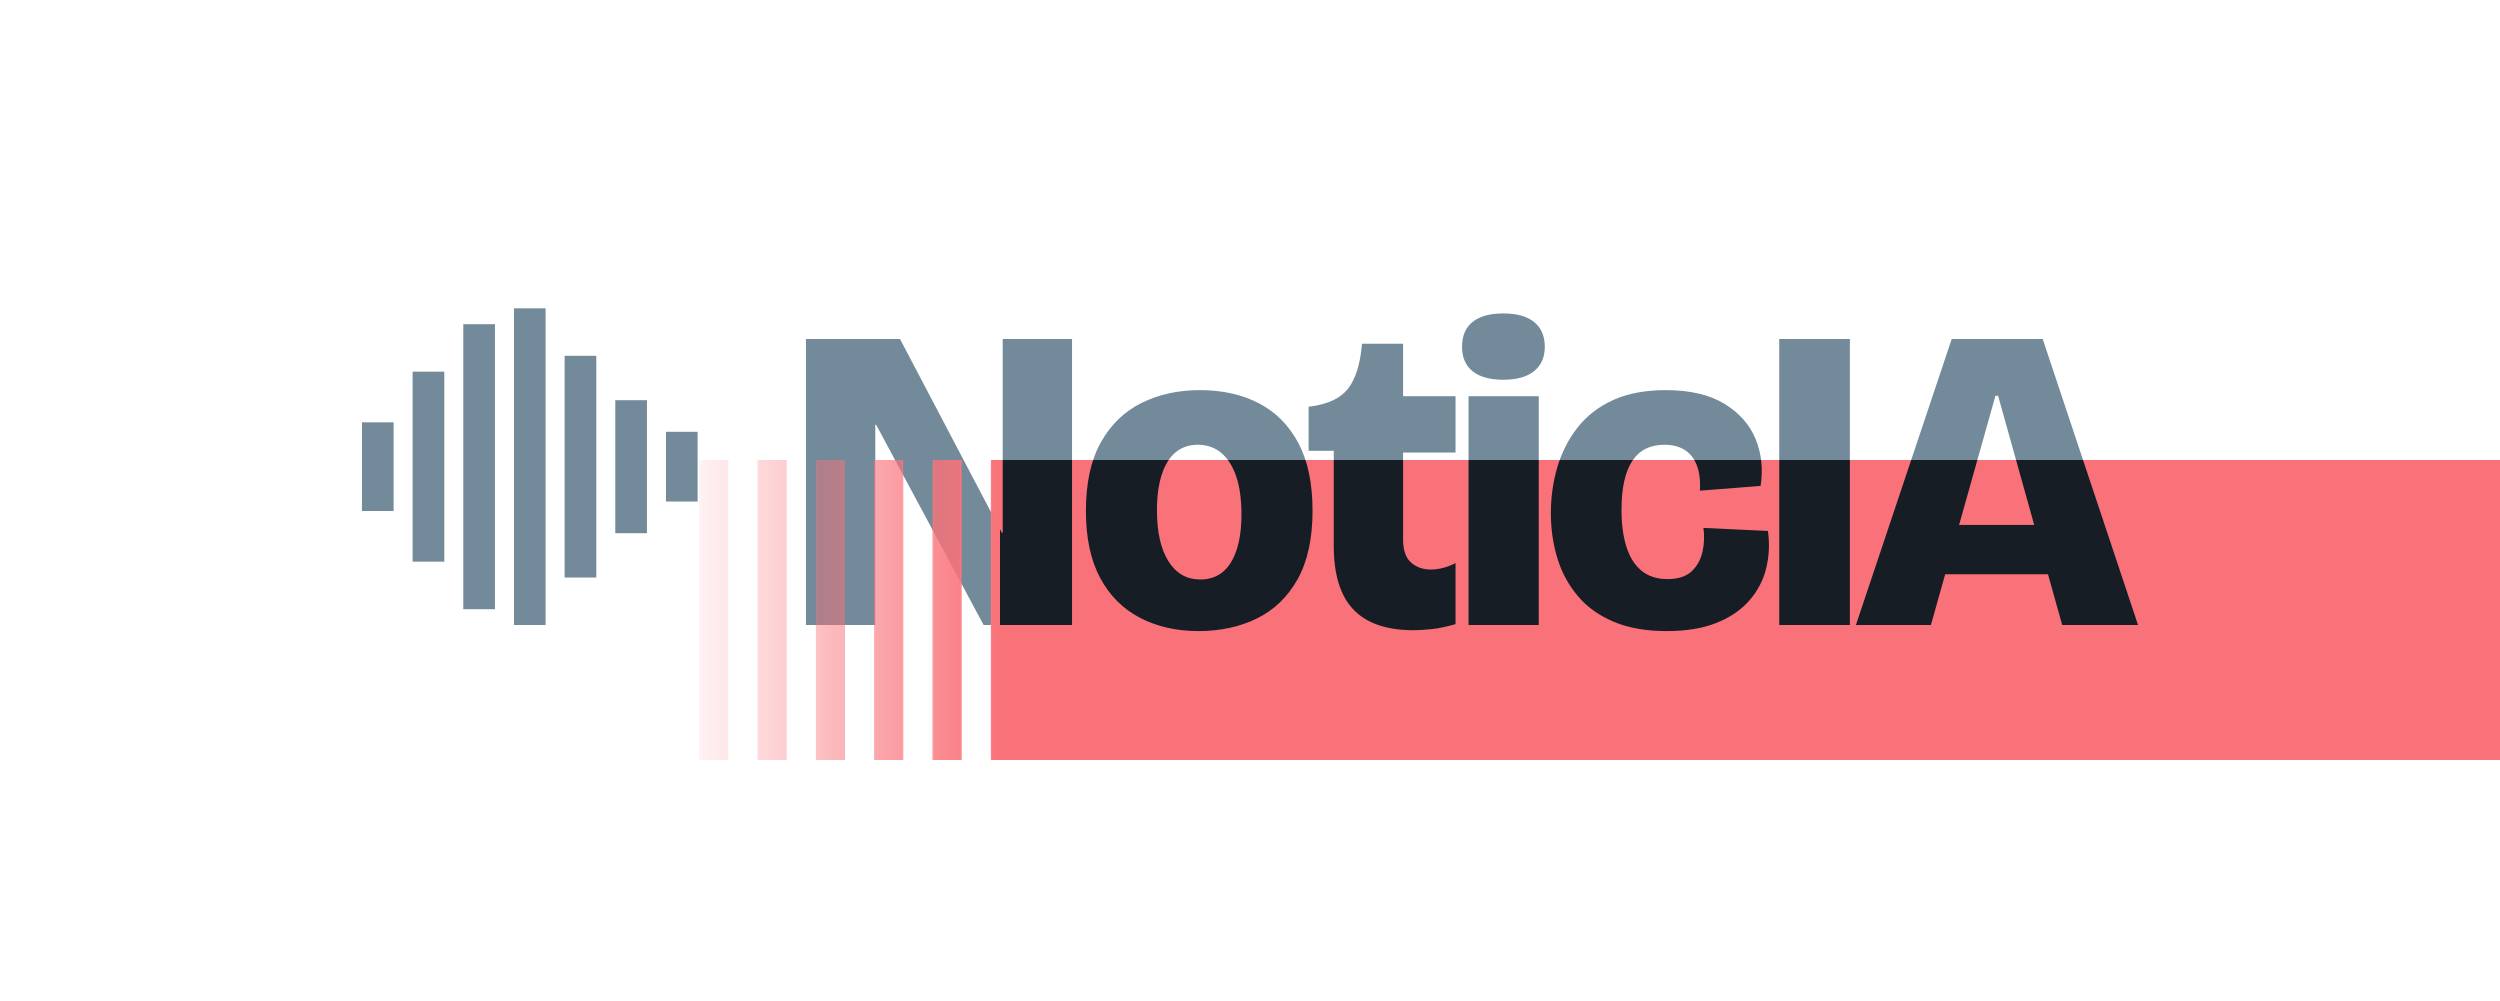
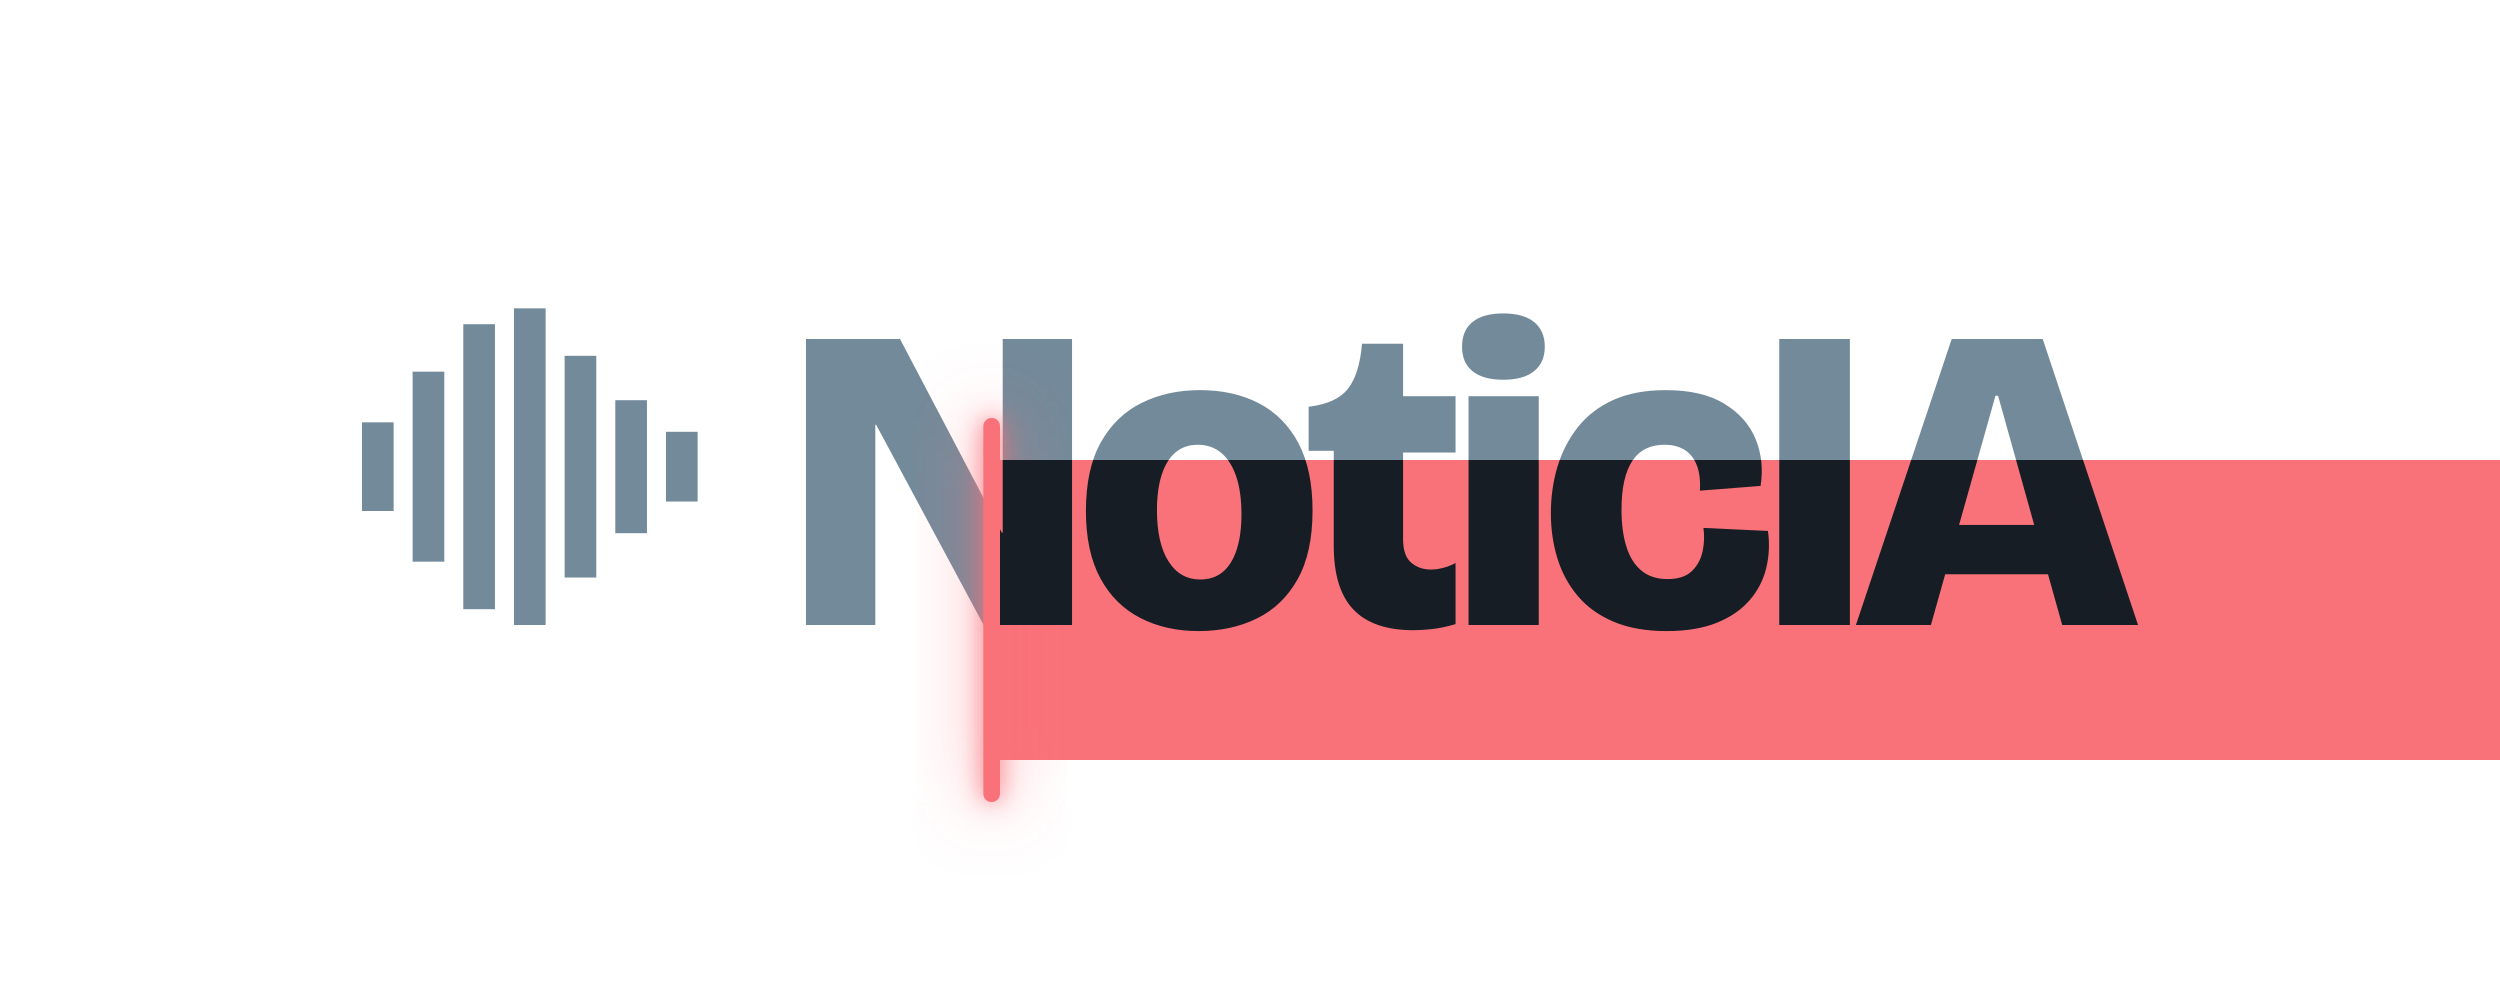
<svg xmlns="http://www.w3.org/2000/svg" viewBox="0 0 600 240" width="600" height="240">
  <defs>
+     <filter id="neon" x="-400%" y="-20%" width="900%" height="140%">
+       <feGaussianBlur in="SourceGraphic" stdDeviation="3" result="a" />
+       <feGaussianBlur in="SourceGraphic" stdDeviation="9" result="b" />
+       <feMerge>
+         <feMergeNode in="b" />
+         <feMergeNode in="a" />
+         <feMergeNode in="SourceGraphic" />
+       </feMerge>
+     </filter>
    <path id="marca" d="M193.43 150V81.36H216L240.44 127.85H240.65V81.36H257.29V150H236.07L210.28 101.95H210.07V150ZM445.42 150 468.41 81.36H490.25L513.13 150H494.93L491.52 137.83H466.84L463.42 150ZM287.66 151.46Q279.75 151.46 273.62 148.28Q267.48 145.11 264.05 138.72Q260.62 132.32 260.62 122.65Q260.62 112.56 264.2 106.16Q267.79 99.77 273.98 96.7Q280.17 93.63 287.97 93.63Q296.08 93.63 302.16 96.8Q308.25 99.98 311.63 106.37Q315.01 112.77 315.01 122.54Q315.01 132.63 311.42 139.03Q307.83 145.42 301.64 148.44Q295.46 151.46 287.66 151.46ZM399.98 151.46Q392.59 151.46 387.29 149.22Q381.98 146.98 378.66 143.03Q375.33 139.08 373.77 133.98Q372.21 128.89 372.21 123.17Q372.21 117.34 373.77 112.09Q375.33 106.84 378.6 102.63Q381.88 98.42 387.13 96.02Q392.38 93.63 399.77 93.63Q408.5 93.63 413.86 96.91Q419.22 100.18 421.35 105.38Q423.48 110.58 422.54 116.62L407.98 117.76Q408.19 114.02 407.2 111.57Q406.22 109.13 404.24 107.93Q402.26 106.74 399.46 106.74Q396.96 106.74 395.04 107.67Q393.11 108.61 391.81 110.53Q390.51 112.46 389.84 115.37Q389.16 118.28 389.16 122.34Q389.16 127.54 390.36 131.28Q391.55 135.02 394 137Q396.44 138.98 400.18 138.98Q404.03 138.98 406.01 137.1Q407.98 135.23 408.61 132.37Q409.23 129.51 408.82 126.7L424.31 127.43Q424.94 132.01 423.9 136.32Q422.86 140.64 419.89 144.07Q416.93 147.5 411.99 149.48Q407.05 151.46 399.98 151.46ZM339.24 151.25Q329.57 151.25 324.84 146.31Q320.1 141.37 320.1 130.97V108.19H314.07V97.58H314.38Q320.83 96.75 323.54 93.27Q326.24 89.78 326.86 82.71V82.5H336.74V95.09H349.33V108.61H336.74V129.41Q336.74 133.36 338.67 135.02Q340.59 136.69 343.4 136.69Q344.86 136.69 346.42 136.27Q347.98 135.86 349.33 135.13V149.79Q346.1 150.73 343.61 150.99Q341.11 151.25 339.24 151.25ZM427.02 150V81.36H443.97V150ZM352.45 150V95.09H369.3V150ZM123.35 74H130.95V150H123.35ZM288.07 139.08Q291.3 139.08 293.48 137.26Q295.66 135.44 296.81 131.9Q297.95 128.37 297.95 123.48Q297.95 118.07 296.7 114.38Q295.46 110.69 293.12 108.71Q290.78 106.74 287.45 106.74Q284.33 106.74 282.14 108.56Q279.96 110.38 278.82 113.91Q277.67 117.45 277.67 122.44Q277.67 130.34 280.43 134.71Q283.18 139.08 288.07 139.08ZM111.19 77.8H118.79V146.2H111.19ZM135.51 85.4H143.11V138.6H135.51ZM99.03 89.2H106.63V134.8H99.03ZM488.21 125.98 479.54 94.98H478.91L470.18 125.98ZM360.77 91.14Q355.98 91.14 353.44 89.11Q350.89 87.08 350.89 83.23Q350.89 79.28 353.44 77.25Q355.98 75.22 360.77 75.22Q365.66 75.22 368.2 77.3Q370.75 79.38 370.75 83.23Q370.75 86.98 368.2 89.06Q365.66 91.14 360.77 91.14ZM147.67 96.04H155.27V127.96H147.67ZM86.87 101.36H94.47V122.64H86.87ZM159.83 103.64H167.43V120.36H159.83Z" />
    <clipPath id="banda">
      <rect x="240" y="110.4" width="360" height="72" />
    </clipPath>
-     <linearGradient id="desvanece" x1="0" x2="1" y1="0" y2="0">
-       <stop offset="0" stop-color="#fff" stop-opacity="0" />
-       <stop offset="1" stop-color="#fff" stop-opacity="1" />
-     </linearGradient>
-     <mask id="rayas-mask" maskUnits="userSpaceOnUse" x="160.8" y="110.4" width="79.2" height="72">
-       <rect x="160.8" y="110.4" width="79.2" height="72" fill="url(#desvanece)" />
-     </mask>
-     <pattern id="rayas" patternUnits="userSpaceOnUse" x="160.8" y="0" width="14" height="240">
-       <rect x="7" y="0" width="7" height="240" fill="#F97279" />
-     </pattern>
  </defs>
  <use href="#marca" fill="#738A9A" />
  <rect x="240" y="110.4" width="360" height="72" fill="#F97279" />
-   <rect x="160.8" y="110.4" width="79.2" height="72" fill="url(#rayas)" mask="url(#rayas-mask)" />
+   <rect x="236" y="100.3" width="4" height="92.2" rx="2.0" fill="#F97279" filter="url(#neon)" />
  <g clip-path="url(#banda)">
    <use href="#marca" fill="#161D24" />
  </g>
</svg>
